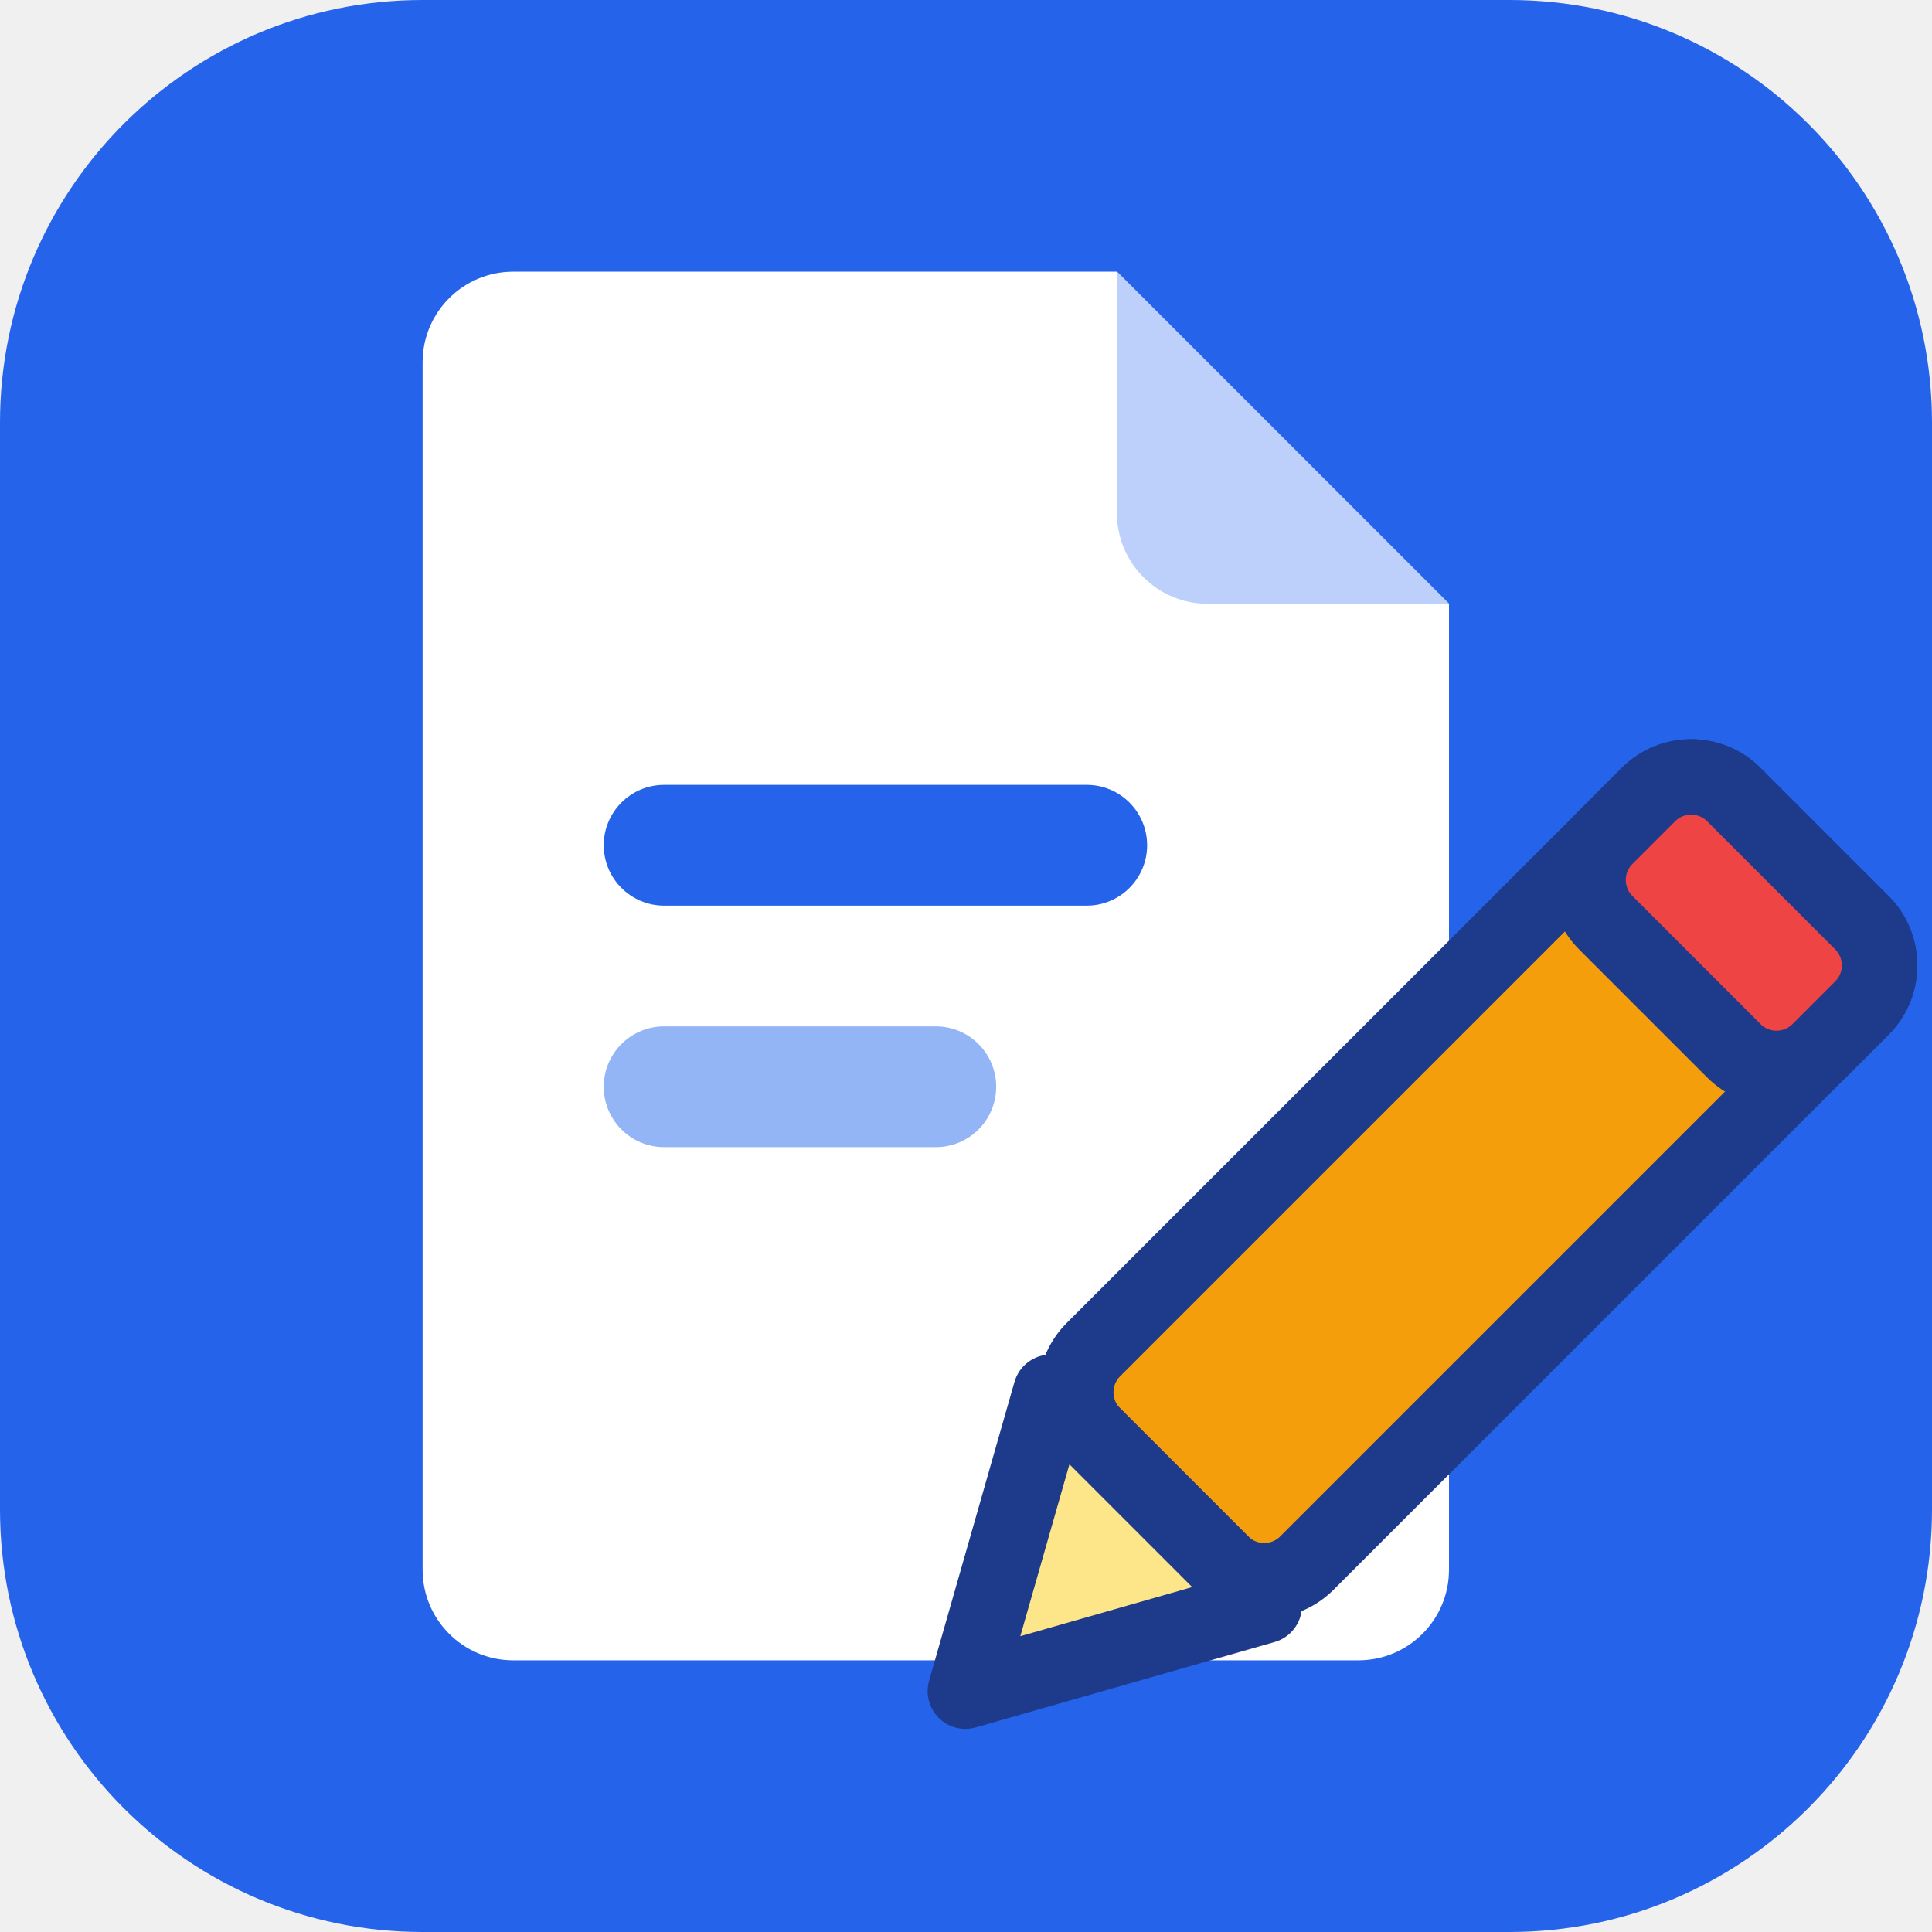
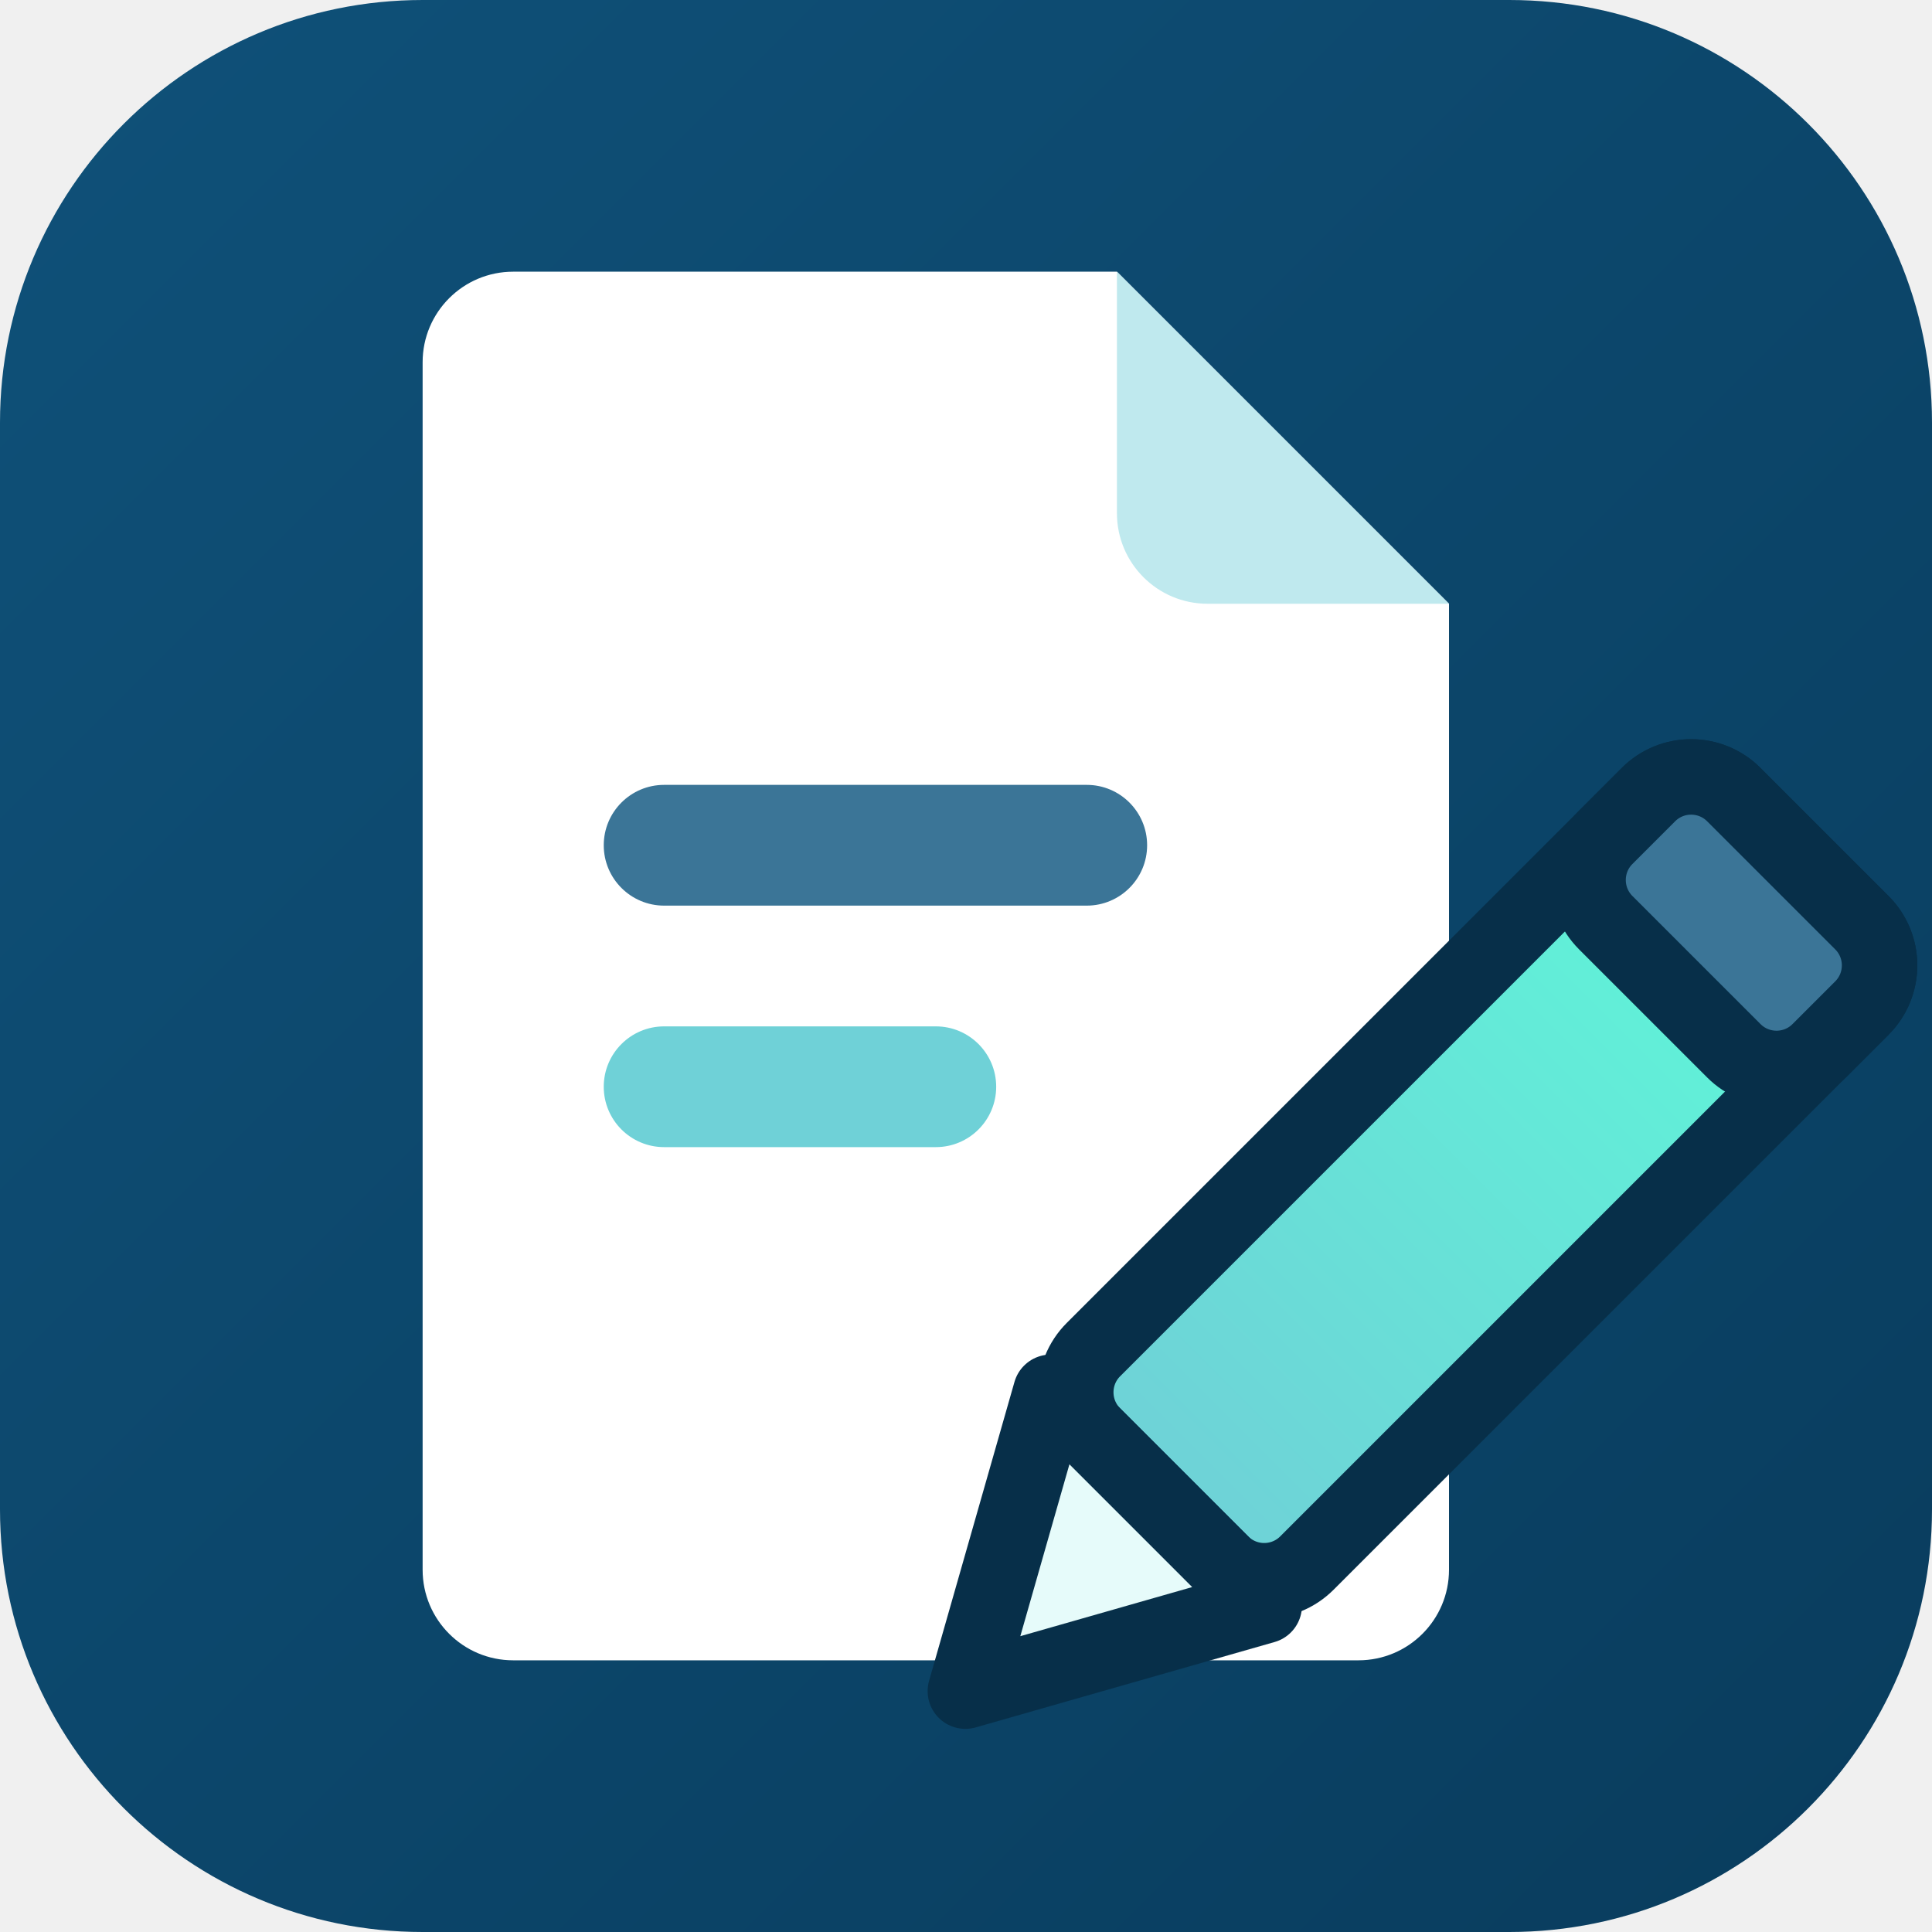
<svg xmlns="http://www.w3.org/2000/svg" viewBox="0 0 64 64">
-   <rect width="64" height="64" rx="14" fill="#2563eb" />
+   <defs>
+     <linearGradient id="bg" x1="0" y1="0" x2="1" y2="1">
+       <stop offset="0" stop-color="#0f5179" />
+       <stop offset="1" stop-color="#093C5D" />
+     </linearGradient>
+     <linearGradient id="pen" x1="0" y1="0" x2="0" y2="1">
+       <stop offset="0" stop-color="#5DF8D8" />
+       <stop offset="1" stop-color="#6FD1D7" />
+     </linearGradient>
+   </defs>
+   <rect width="64" height="64" rx="14" fill="url(#bg)" />
  <path d="M17 9h20l11 11v32a3 3 0 0 1-3 3H17a3 3 0 0 1-3-3V12a3 3 0 0 1 3-3z" fill="#fff" />
-   <path d="M37 9v8a3 3 0 0 0 3 3h8z" fill="#bcd0fb" />
-   <rect x="20" y="26" width="18" height="4" rx="2" fill="#2563eb" />
-   <rect x="20" y="34" width="13" height="4" rx="2" fill="#93b4f5" />
+   <path d="M37 9v8a3 3 0 0 0 3 3h8z" fill="#bfe9ee" />
+   <rect x="20" y="26" width="18" height="4" rx="2" fill="#3B7597" />
+   <rect x="20" y="34" width="13" height="4" rx="2" fill="#6FD1D7" />
  <g transform="rotate(45 44 44)">
-     <rect x="39" y="22" width="10" height="30" rx="2" fill="#f59e0b" stroke="#1e3a8a" stroke-width="2.5" />
-     <path d="M39 52h10l-5 9z" fill="#fde68a" stroke="#1e3a8a" stroke-width="2.5" stroke-linejoin="round" />
-     <rect x="39" y="22" width="10" height="6" rx="2" fill="#ef4444" stroke="#1e3a8a" stroke-width="2.5" />
+     <rect x="39" y="22" width="10" height="30" rx="2" fill="url(#pen)" stroke="#072f49" stroke-width="2.5" />
+     <path d="M39 52h10l-5 9z" fill="#e6fbfa" stroke="#072f49" stroke-width="2.5" stroke-linejoin="round" />
+     <rect x="39" y="22" width="10" height="6" rx="2" fill="#3B7597" stroke="#072f49" stroke-width="2.5" />
  </g>
</svg>
